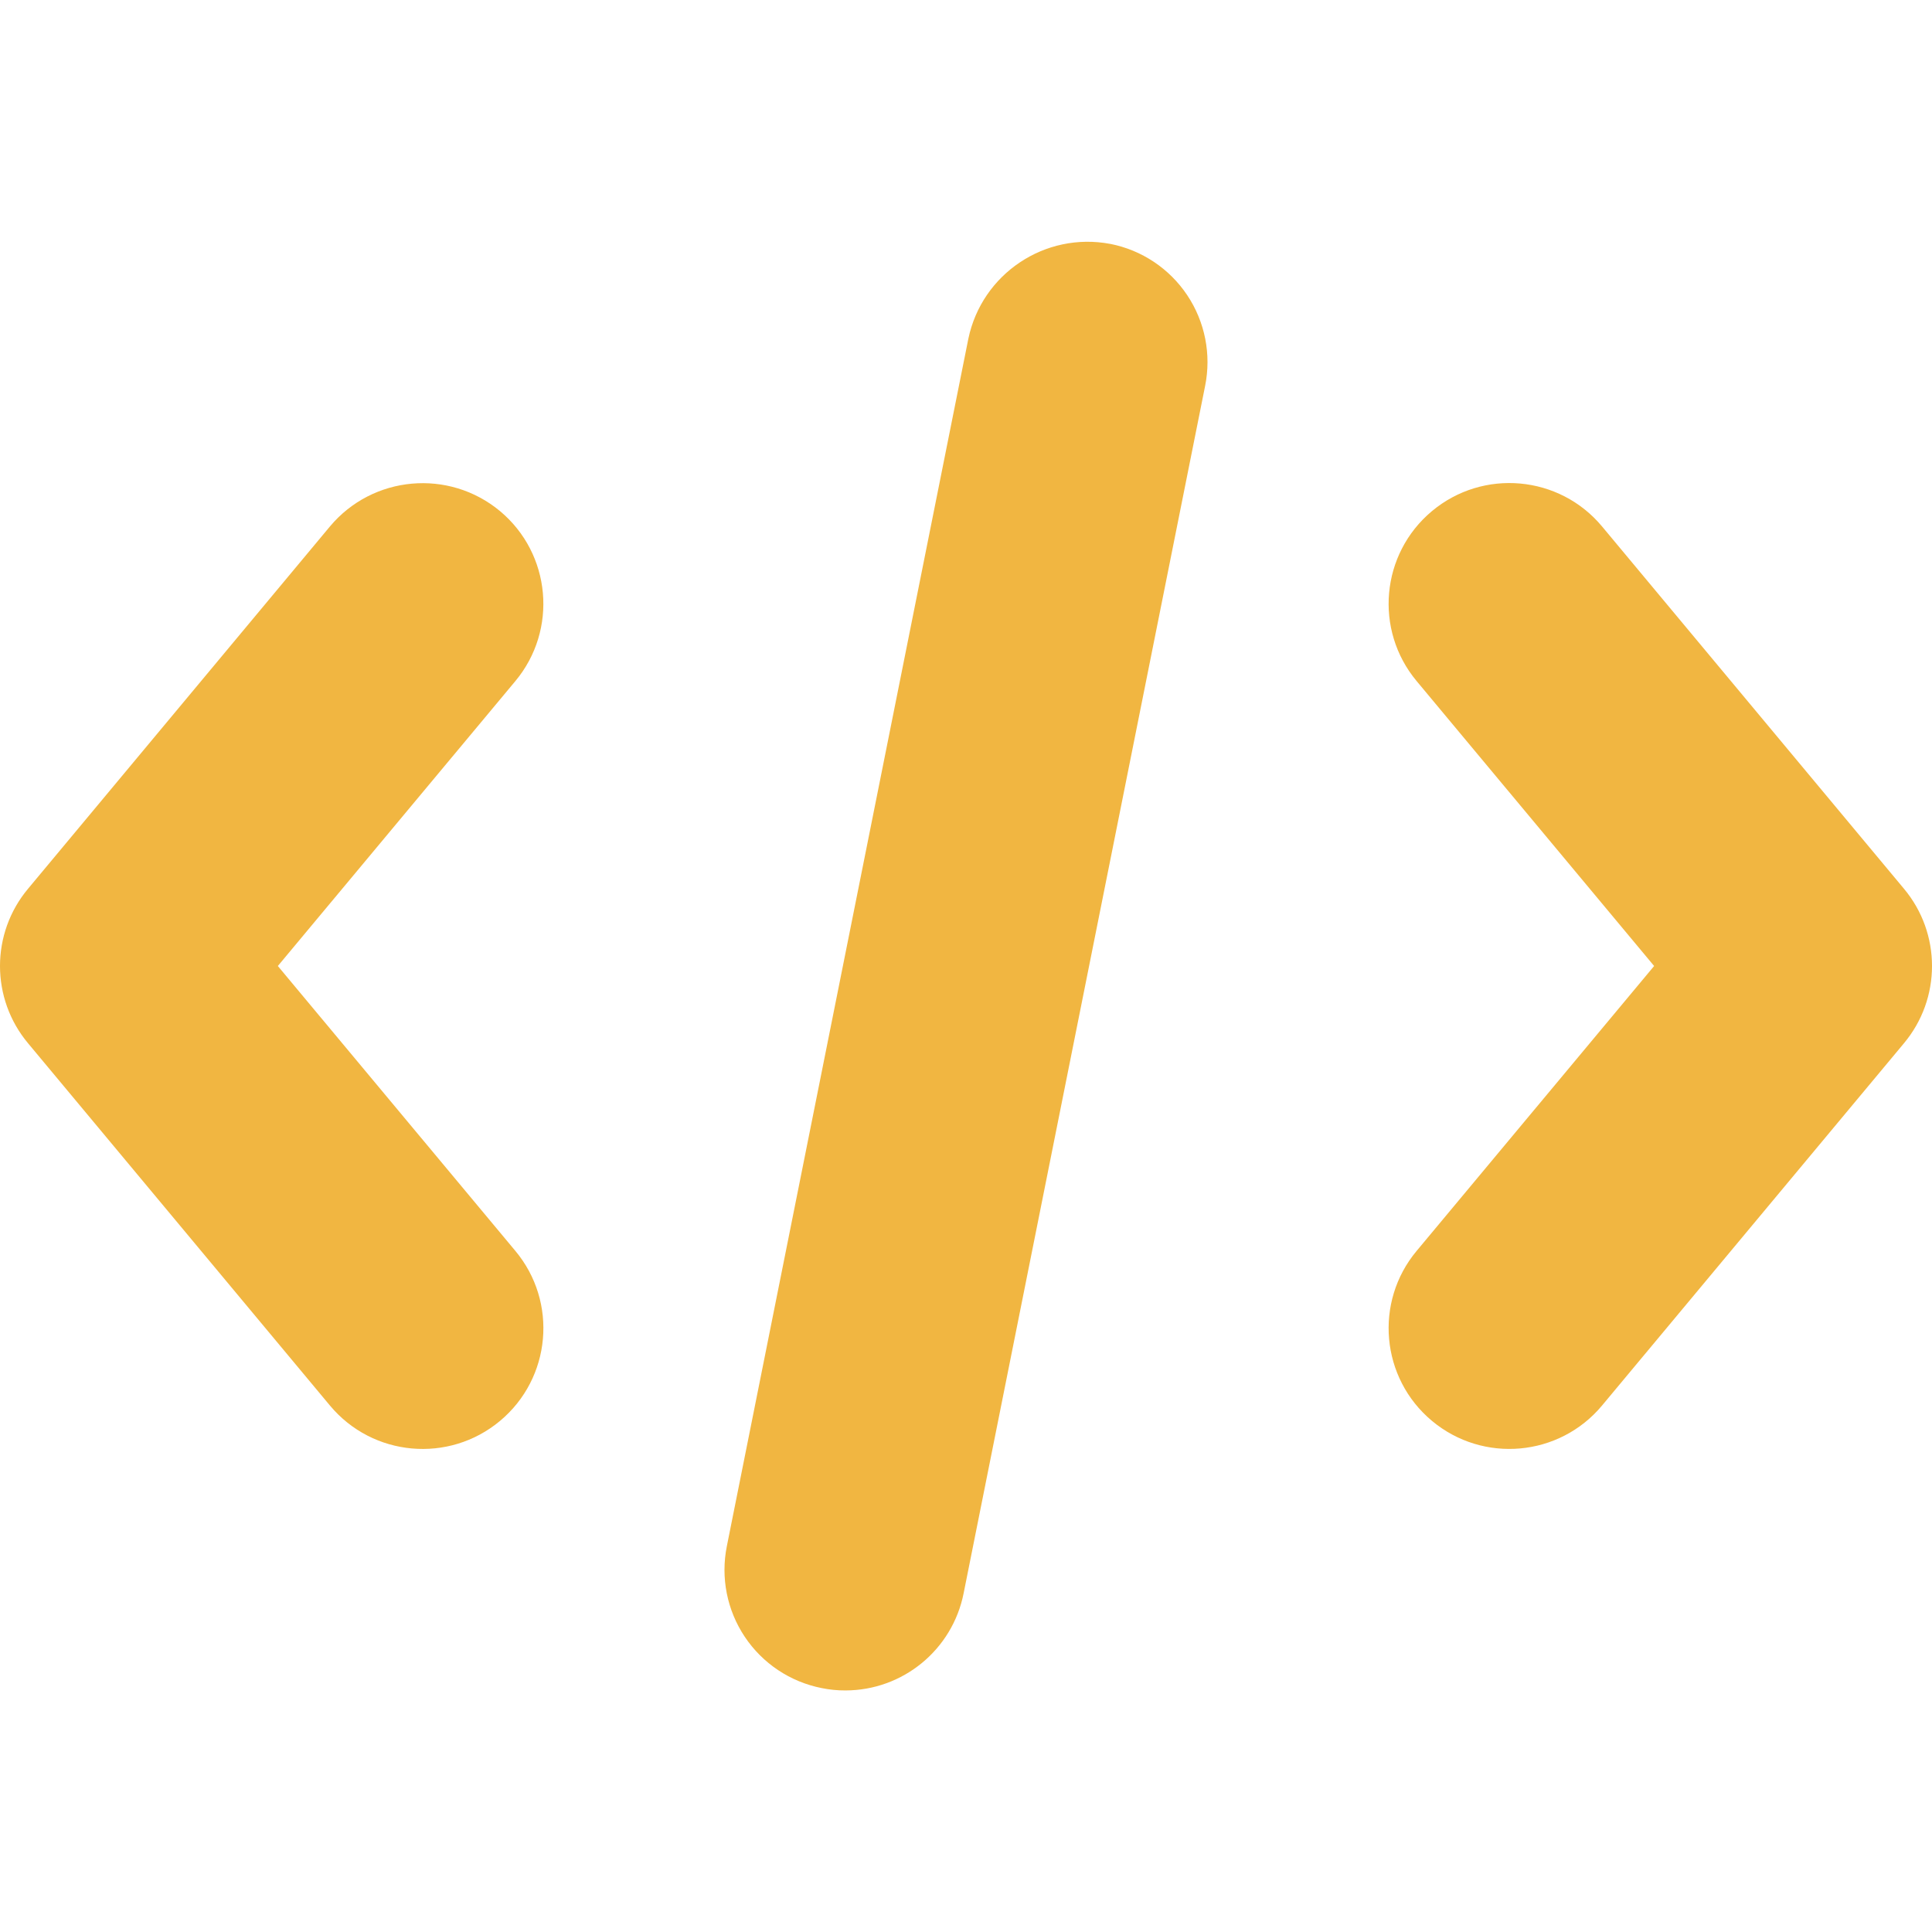
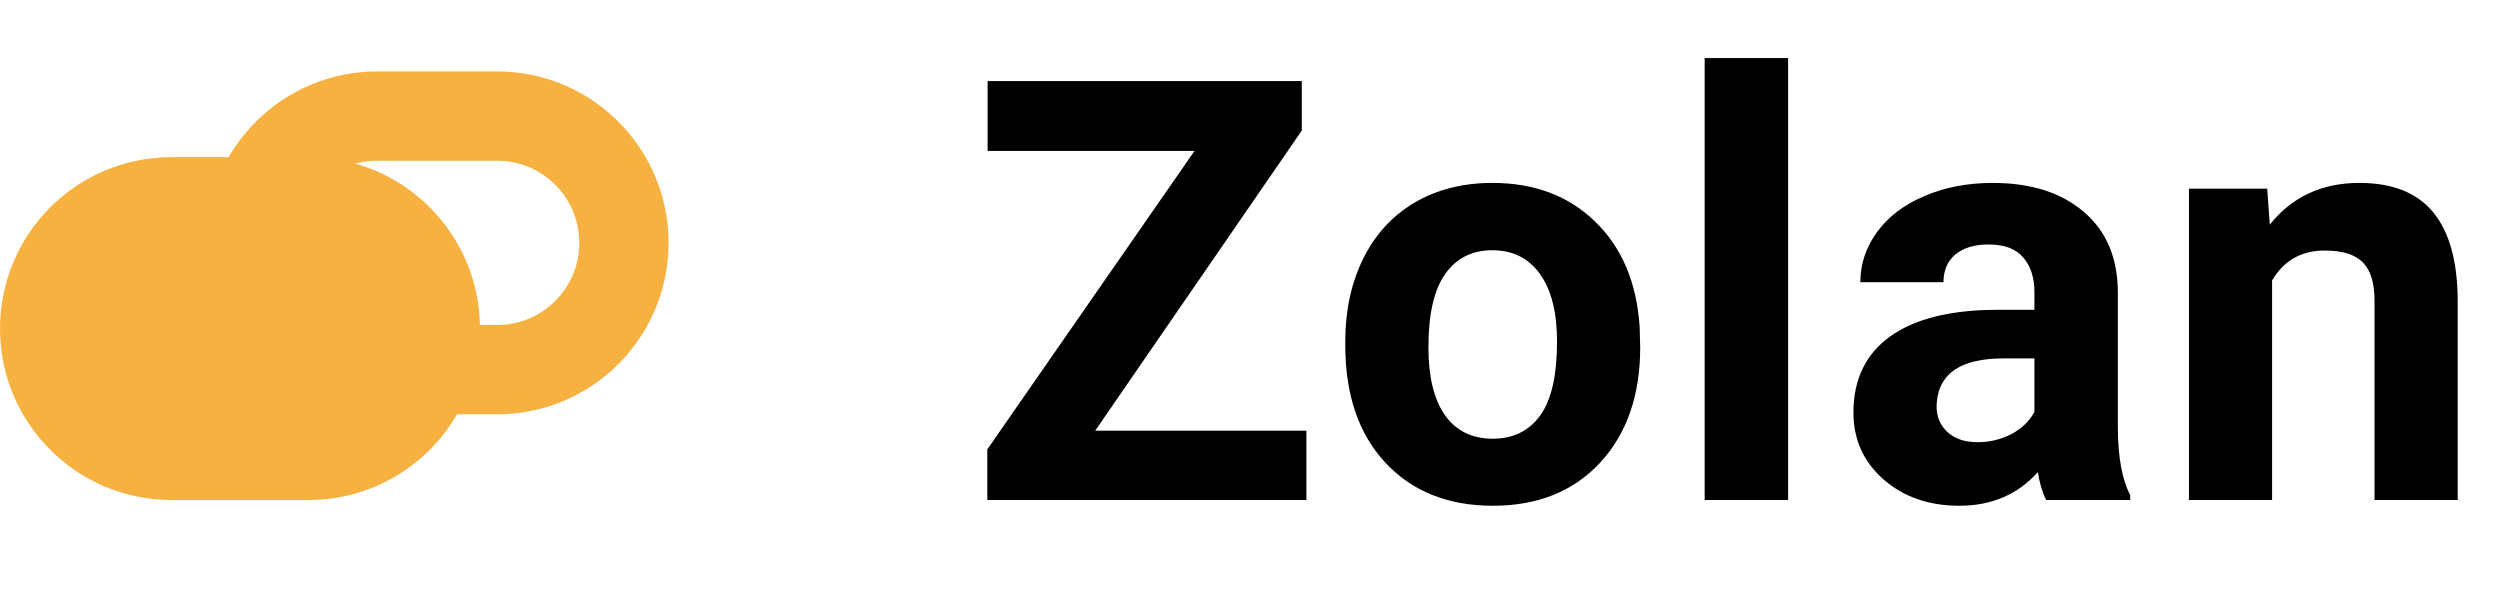
- <svg xmlns="http://www.w3.org/2000/svg" viewBox="0 0 96 96" style="user-select: auto;">
-   <path d="M24.845 25.396a6.013 6.013 0 0 0-8.449.761l-14.999 18a5.984 5.984 0 0 0 0 7.686l15 18a5.998 5.998 0 1 0 9.21-7.688L13.806 48l11.8-14.155a6 6 0 0 0-.762-8.45ZM55.171 12.12a6.056 6.056 0 0 0-7.054 4.71l-12 59.996a5.985 5.985 0 0 0 4.712 7.054 5.706 5.706 0 0 0 1.183.117 5.995 5.995 0 0 0 5.87-4.827l12-59.996a5.985 5.985 0 0 0-4.71-7.055ZM94.603 44.156l-15-17.999a5.998 5.998 0 1 0-9.21 7.687L82.193 48l-11.8 14.155a5.998 5.998 0 1 0 9.21 7.687l15-17.999a5.984 5.984 0 0 0 0-7.687Z" fill="#f1b641" class="fill-000000" style="user-select: auto;" />
+ <svg xmlns="http://www.w3.org/2000/svg" width="140" height="33" fill="none">
+   <rect y="8.8" width="26.88" height="19.2" rx="9.6" fill="#F6B141" />
+   <rect x="14.02" y="6.5" width="20.92" height="14.2" rx="7.1" stroke="#F6B141" stroke-width="5" />
+   <path d="M61.332 24.117h11.827V28H55.29v-2.836l11.602-16.71H55.306V4.54H72.9v2.772L61.332 24.117zm14.003-4.995c0-1.73.333-3.271.999-4.625.666-1.353 1.622-2.4 2.868-3.142 1.257-.741 2.713-1.112 4.367-1.112 2.352 0 4.27.72 5.752 2.16 1.493 1.439 2.326 3.394 2.498 5.865l.032 1.192c0 2.675-.746 4.823-2.24 6.445-1.493 1.612-3.496 2.417-6.01 2.417s-4.522-.805-6.026-2.417c-1.493-1.611-2.24-3.803-2.24-6.574v-.21zm4.657.338c0 1.654.311 2.922.934 3.803.623.87 1.515 1.305 2.675 1.305 1.128 0 2.009-.43 2.643-1.29.633-.87.95-2.255.95-4.156 0-1.622-.317-2.88-.95-3.77-.634-.893-1.526-1.338-2.675-1.338-1.139 0-2.02.446-2.643 1.337-.623.88-.934 2.25-.934 4.109zM100.134 28h-4.673V3.25h4.673V28zm14.454 0c-.215-.419-.371-.94-.467-1.563-1.128 1.257-2.595 1.885-4.399 1.885-1.708 0-3.126-.494-4.254-1.482-1.117-.988-1.676-2.235-1.676-3.738 0-1.848.682-3.266 2.046-4.254 1.375-.989 3.357-1.488 5.946-1.499h2.143v-.999c0-.806-.209-1.45-.628-1.934-.408-.483-1.058-.725-1.95-.725-.784 0-1.402.188-1.853.564-.44.376-.661.892-.661 1.547h-4.656c0-1.01.311-1.944.934-2.803.623-.86 1.504-1.531 2.643-2.015 1.139-.494 2.417-.74 3.835-.74 2.148 0 3.851.542 5.108 1.627 1.267 1.074 1.901 2.588 1.901 4.544v7.557c.011 1.654.242 2.905.693 3.754V28h-4.705zm-3.851-3.239a4.07 4.07 0 0 0 1.901-.45c.58-.313 1.01-.726 1.289-1.242v-2.997h-1.74c-2.331 0-3.572.806-3.722 2.417l-.016.274c0 .58.204 1.058.612 1.434.408.376.967.564 1.676.564zm16.226-14.196l.145 2.015c1.246-1.558 2.917-2.337 5.012-2.337 1.847 0 3.222.543 4.125 1.628.902 1.085 1.364 2.707 1.385 4.866V28h-4.656V16.85c0-.989-.215-1.703-.645-2.144-.43-.45-1.144-.676-2.143-.676-1.311 0-2.293.558-2.949 1.676V28h-4.656V10.565h4.382z" fill="#000" />
</svg>
